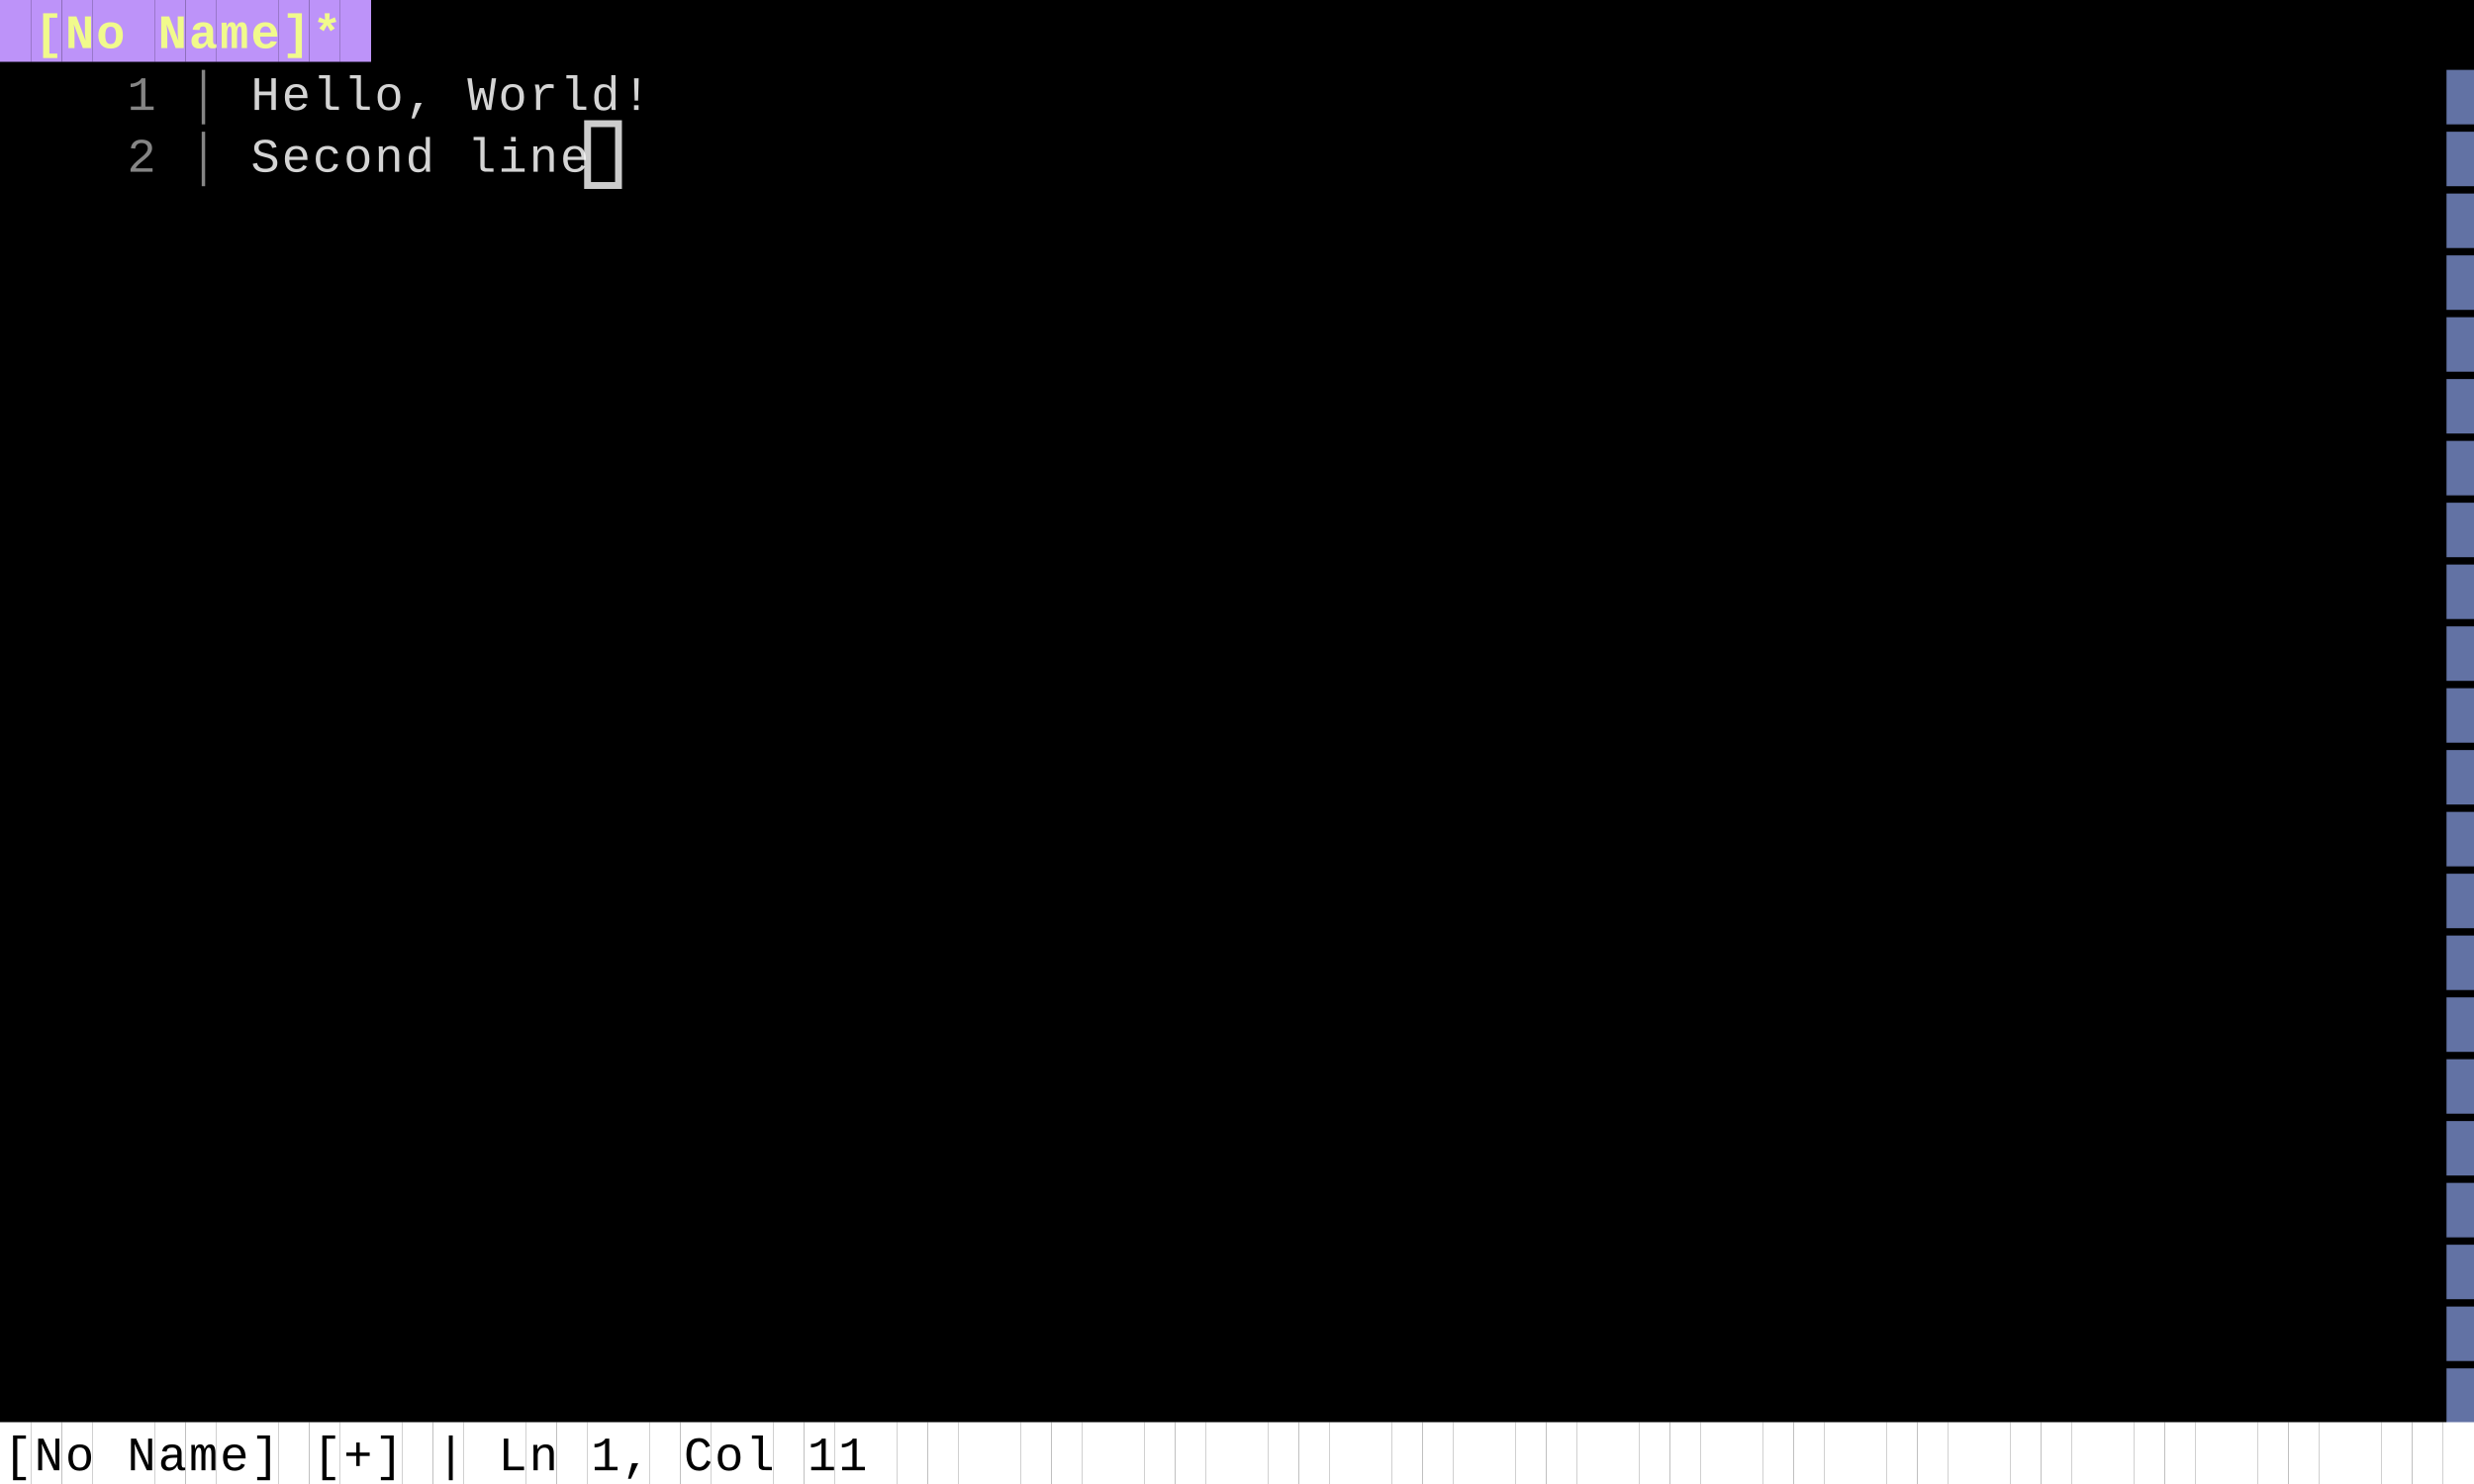
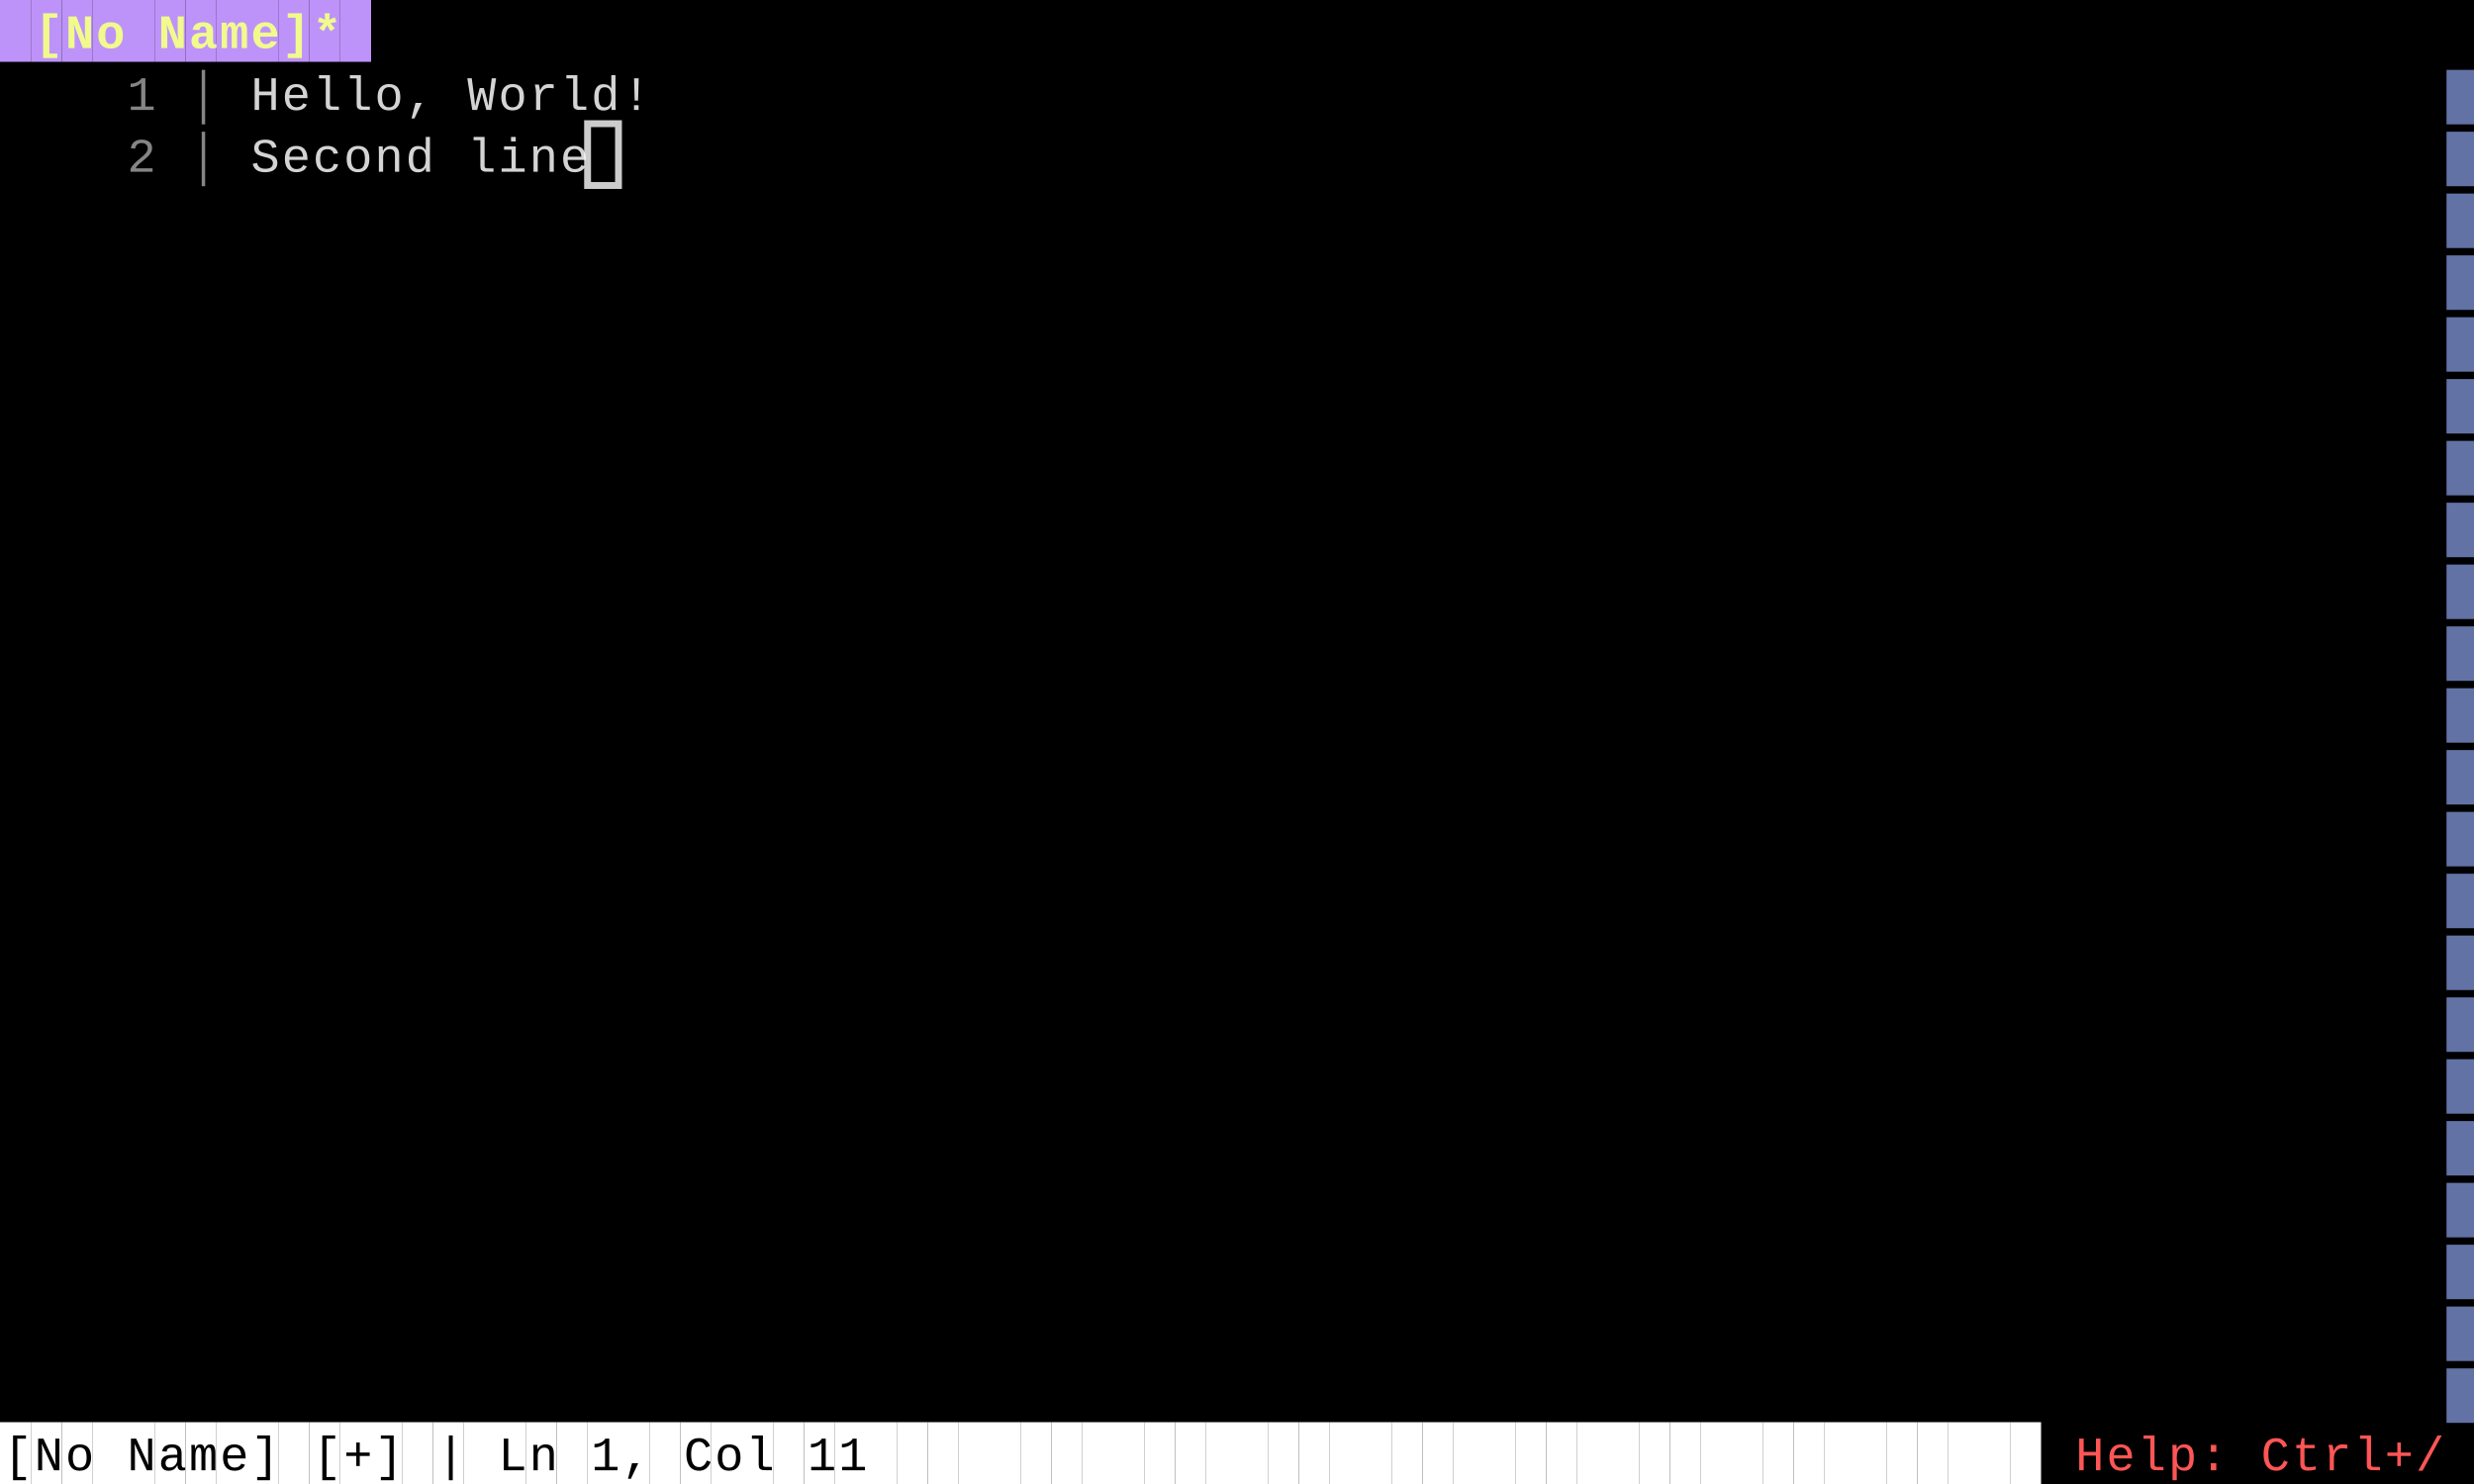
<svg xmlns="http://www.w3.org/2000/svg" width="720" height="432" viewBox="0 0 720 432">
  <style>
    .terminal { font-family: 'Courier New', 'Consolas', monospace; font-size: 14px; white-space: pre; }
</style>
  <rect width="100%" height="100%" fill="#000000" />
  <rect x="0" y="0" width="9" height="18" fill="#bd93f9" />
  <rect x="9" y="0" width="9" height="18" fill="#bd93f9" />
  <text x="10" y="14" fill="#f1fa8c" class="terminal" style="font-weight:bold;">[</text>
  <rect x="18" y="0" width="9" height="18" fill="#bd93f9" />
  <text x="19" y="14" fill="#f1fa8c" class="terminal" style="font-weight:bold;">N</text>
  <rect x="27" y="0" width="9" height="18" fill="#bd93f9" />
  <text x="28" y="14" fill="#f1fa8c" class="terminal" style="font-weight:bold;">o</text>
  <rect x="36" y="0" width="9" height="18" fill="#bd93f9" />
  <rect x="45" y="0" width="9" height="18" fill="#bd93f9" />
  <text x="46" y="14" fill="#f1fa8c" class="terminal" style="font-weight:bold;">N</text>
  <rect x="54" y="0" width="9" height="18" fill="#bd93f9" />
  <text x="55" y="14" fill="#f1fa8c" class="terminal" style="font-weight:bold;">a</text>
  <rect x="63" y="0" width="9" height="18" fill="#bd93f9" />
  <text x="64" y="14" fill="#f1fa8c" class="terminal" style="font-weight:bold;">m</text>
  <rect x="72" y="0" width="9" height="18" fill="#bd93f9" />
  <text x="73" y="14" fill="#f1fa8c" class="terminal" style="font-weight:bold;">e</text>
  <rect x="81" y="0" width="9" height="18" fill="#bd93f9" />
  <text x="82" y="14" fill="#f1fa8c" class="terminal" style="font-weight:bold;">]</text>
  <rect x="90" y="0" width="9" height="18" fill="#bd93f9" />
  <text x="91" y="14" fill="#f1fa8c" class="terminal" style="font-weight:bold;">*</text>
  <rect x="99" y="0" width="9" height="18" fill="#bd93f9" />
  <text x="37" y="32" fill="#858585" class="terminal" style="">1</text>
  <text x="55" y="32" fill="#858585" class="terminal" style="">│</text>
  <text x="73" y="32" fill="#d4d4d4" class="terminal" style="">H</text>
  <text x="82" y="32" fill="#d4d4d4" class="terminal" style="">e</text>
  <text x="91" y="32" fill="#d4d4d4" class="terminal" style="">l</text>
  <text x="100" y="32" fill="#d4d4d4" class="terminal" style="">l</text>
  <text x="109" y="32" fill="#d4d4d4" class="terminal" style="">o</text>
  <text x="118" y="32" fill="#d4d4d4" class="terminal" style="">,</text>
  <text x="136" y="32" fill="#d4d4d4" class="terminal" style="">W</text>
  <text x="145" y="32" fill="#d4d4d4" class="terminal" style="">o</text>
  <text x="154" y="32" fill="#d4d4d4" class="terminal" style="">r</text>
  <text x="163" y="32" fill="#d4d4d4" class="terminal" style="">l</text>
  <text x="172" y="32" fill="#d4d4d4" class="terminal" style="">d</text>
  <text x="181" y="32" fill="#d4d4d4" class="terminal" style="">!</text>
  <text x="712" y="32" fill="#6272a4" class="terminal" style="">█</text>
  <text x="37" y="50" fill="#858585" class="terminal" style="">2</text>
  <text x="55" y="50" fill="#858585" class="terminal" style="">│</text>
  <text x="73" y="50" fill="#d4d4d4" class="terminal" style="">S</text>
  <text x="82" y="50" fill="#d4d4d4" class="terminal" style="">e</text>
  <text x="91" y="50" fill="#d4d4d4" class="terminal" style="">c</text>
  <text x="100" y="50" fill="#d4d4d4" class="terminal" style="">o</text>
  <text x="109" y="50" fill="#d4d4d4" class="terminal" style="">n</text>
  <text x="118" y="50" fill="#d4d4d4" class="terminal" style="">d</text>
  <text x="136" y="50" fill="#d4d4d4" class="terminal" style="">l</text>
  <text x="145" y="50" fill="#d4d4d4" class="terminal" style="">i</text>
  <text x="154" y="50" fill="#d4d4d4" class="terminal" style="">n</text>
  <text x="163" y="50" fill="#d4d4d4" class="terminal" style="">e</text>
  <text x="712" y="50" fill="#6272a4" class="terminal" style="">█</text>
  <text x="712" y="68" fill="#6272a4" class="terminal" style="">█</text>
  <text x="712" y="86" fill="#6272a4" class="terminal" style="">█</text>
  <text x="712" y="104" fill="#6272a4" class="terminal" style="">█</text>
  <text x="712" y="122" fill="#6272a4" class="terminal" style="">█</text>
  <text x="712" y="140" fill="#6272a4" class="terminal" style="">█</text>
  <text x="712" y="158" fill="#6272a4" class="terminal" style="">█</text>
  <text x="712" y="176" fill="#6272a4" class="terminal" style="">█</text>
  <text x="712" y="194" fill="#6272a4" class="terminal" style="">█</text>
  <text x="712" y="212" fill="#6272a4" class="terminal" style="">█</text>
  <text x="712" y="230" fill="#6272a4" class="terminal" style="">█</text>
  <text x="712" y="248" fill="#6272a4" class="terminal" style="">█</text>
  <text x="712" y="266" fill="#6272a4" class="terminal" style="">█</text>
  <text x="712" y="284" fill="#6272a4" class="terminal" style="">█</text>
  <text x="712" y="302" fill="#6272a4" class="terminal" style="">█</text>
  <text x="712" y="320" fill="#6272a4" class="terminal" style="">█</text>
  <text x="712" y="338" fill="#6272a4" class="terminal" style="">█</text>
  <text x="712" y="356" fill="#6272a4" class="terminal" style="">█</text>
  <text x="712" y="374" fill="#6272a4" class="terminal" style="">█</text>
  <text x="712" y="392" fill="#6272a4" class="terminal" style="">█</text>
  <text x="712" y="410" fill="#6272a4" class="terminal" style="">█</text>
  <rect x="0" y="414" width="9" height="18" fill="#ffffff" />
  <text x="1" y="428" fill="#000000" class="terminal" style="">[</text>
  <rect x="9" y="414" width="9" height="18" fill="#ffffff" />
  <text x="10" y="428" fill="#000000" class="terminal" style="">N</text>
  <rect x="18" y="414" width="9" height="18" fill="#ffffff" />
  <text x="19" y="428" fill="#000000" class="terminal" style="">o</text>
  <rect x="27" y="414" width="9" height="18" fill="#ffffff" />
  <rect x="36" y="414" width="9" height="18" fill="#ffffff" />
  <text x="37" y="428" fill="#000000" class="terminal" style="">N</text>
  <rect x="45" y="414" width="9" height="18" fill="#ffffff" />
  <text x="46" y="428" fill="#000000" class="terminal" style="">a</text>
  <rect x="54" y="414" width="9" height="18" fill="#ffffff" />
  <text x="55" y="428" fill="#000000" class="terminal" style="">m</text>
  <rect x="63" y="414" width="9" height="18" fill="#ffffff" />
  <text x="64" y="428" fill="#000000" class="terminal" style="">e</text>
  <rect x="72" y="414" width="9" height="18" fill="#ffffff" />
  <text x="73" y="428" fill="#000000" class="terminal" style="">]</text>
  <rect x="81" y="414" width="9" height="18" fill="#ffffff" />
  <rect x="90" y="414" width="9" height="18" fill="#ffffff" />
  <text x="91" y="428" fill="#000000" class="terminal" style="">[</text>
  <rect x="99" y="414" width="9" height="18" fill="#ffffff" />
  <text x="100" y="428" fill="#000000" class="terminal" style="">+</text>
  <rect x="108" y="414" width="9" height="18" fill="#ffffff" />
  <text x="109" y="428" fill="#000000" class="terminal" style="">]</text>
  <rect x="117" y="414" width="9" height="18" fill="#ffffff" />
  <rect x="126" y="414" width="9" height="18" fill="#ffffff" />
  <text x="127" y="428" fill="#000000" class="terminal" style="">|</text>
  <rect x="135" y="414" width="9" height="18" fill="#ffffff" />
  <rect x="144" y="414" width="9" height="18" fill="#ffffff" />
  <text x="145" y="428" fill="#000000" class="terminal" style="">L</text>
  <rect x="153" y="414" width="9" height="18" fill="#ffffff" />
  <text x="154" y="428" fill="#000000" class="terminal" style="">n</text>
  <rect x="162" y="414" width="9" height="18" fill="#ffffff" />
  <rect x="171" y="414" width="9" height="18" fill="#ffffff" />
  <text x="172" y="428" fill="#000000" class="terminal" style="">1</text>
  <rect x="180" y="414" width="9" height="18" fill="#ffffff" />
  <text x="181" y="428" fill="#000000" class="terminal" style="">,</text>
  <rect x="189" y="414" width="9" height="18" fill="#ffffff" />
  <rect x="198" y="414" width="9" height="18" fill="#ffffff" />
  <text x="199" y="428" fill="#000000" class="terminal" style="">C</text>
  <rect x="207" y="414" width="9" height="18" fill="#ffffff" />
  <text x="208" y="428" fill="#000000" class="terminal" style="">o</text>
  <rect x="216" y="414" width="9" height="18" fill="#ffffff" />
  <text x="217" y="428" fill="#000000" class="terminal" style="">l</text>
  <rect x="225" y="414" width="9" height="18" fill="#ffffff" />
  <rect x="234" y="414" width="9" height="18" fill="#ffffff" />
  <text x="235" y="428" fill="#000000" class="terminal" style="">1</text>
  <rect x="243" y="414" width="9" height="18" fill="#ffffff" />
  <text x="244" y="428" fill="#000000" class="terminal" style="">1</text>
  <rect x="252" y="414" width="9" height="18" fill="#ffffff" />
  <rect x="261" y="414" width="9" height="18" fill="#ffffff" />
  <rect x="270" y="414" width="9" height="18" fill="#ffffff" />
  <rect x="279" y="414" width="9" height="18" fill="#ffffff" />
  <rect x="288" y="414" width="9" height="18" fill="#ffffff" />
  <rect x="297" y="414" width="9" height="18" fill="#ffffff" />
  <rect x="306" y="414" width="9" height="18" fill="#ffffff" />
  <rect x="315" y="414" width="9" height="18" fill="#ffffff" />
  <rect x="324" y="414" width="9" height="18" fill="#ffffff" />
  <rect x="333" y="414" width="9" height="18" fill="#ffffff" />
  <rect x="342" y="414" width="9" height="18" fill="#ffffff" />
  <rect x="351" y="414" width="9" height="18" fill="#ffffff" />
  <rect x="360" y="414" width="9" height="18" fill="#ffffff" />
  <rect x="369" y="414" width="9" height="18" fill="#ffffff" />
  <rect x="378" y="414" width="9" height="18" fill="#ffffff" />
  <rect x="387" y="414" width="9" height="18" fill="#ffffff" />
  <rect x="396" y="414" width="9" height="18" fill="#ffffff" />
  <rect x="405" y="414" width="9" height="18" fill="#ffffff" />
  <rect x="414" y="414" width="9" height="18" fill="#ffffff" />
  <rect x="423" y="414" width="9" height="18" fill="#ffffff" />
  <rect x="432" y="414" width="9" height="18" fill="#ffffff" />
  <rect x="441" y="414" width="9" height="18" fill="#ffffff" />
  <rect x="450" y="414" width="9" height="18" fill="#ffffff" />
  <rect x="459" y="414" width="9" height="18" fill="#ffffff" />
  <rect x="468" y="414" width="9" height="18" fill="#ffffff" />
  <rect x="477" y="414" width="9" height="18" fill="#ffffff" />
  <rect x="486" y="414" width="9" height="18" fill="#ffffff" />
  <rect x="495" y="414" width="9" height="18" fill="#ffffff" />
  <rect x="504" y="414" width="9" height="18" fill="#ffffff" />
  <rect x="513" y="414" width="9" height="18" fill="#ffffff" />
  <rect x="522" y="414" width="9" height="18" fill="#ffffff" />
  <rect x="531" y="414" width="9" height="18" fill="#ffffff" />
  <rect x="540" y="414" width="9" height="18" fill="#ffffff" />
  <rect x="549" y="414" width="9" height="18" fill="#ffffff" />
  <rect x="558" y="414" width="9" height="18" fill="#ffffff" />
  <rect x="567" y="414" width="9" height="18" fill="#ffffff" />
  <rect x="576" y="414" width="9" height="18" fill="#ffffff" />
  <rect x="585" y="414" width="9" height="18" fill="#ffffff" />
-   <rect x="594" y="414" width="9" height="18" fill="#ffffff" />
-   <rect x="603" y="414" width="9" height="18" fill="#ffffff" />
-   <rect x="612" y="414" width="9" height="18" fill="#ffffff" />
-   <rect x="621" y="414" width="9" height="18" fill="#ffffff" />
-   <rect x="630" y="414" width="9" height="18" fill="#ffffff" />
-   <rect x="639" y="414" width="9" height="18" fill="#ffffff" />
-   <rect x="648" y="414" width="9" height="18" fill="#ffffff" />
-   <rect x="657" y="414" width="9" height="18" fill="#ffffff" />
-   <rect x="666" y="414" width="9" height="18" fill="#ffffff" />
-   <rect x="675" y="414" width="9" height="18" fill="#ffffff" />
-   <rect x="684" y="414" width="9" height="18" fill="#ffffff" />
-   <rect x="693" y="414" width="9" height="18" fill="#ffffff" />
-   <rect x="702" y="414" width="9" height="18" fill="#ffffff" />
-   <rect x="711" y="414" width="9" height="18" fill="#ffffff" />
+   <text x="604" y="428" fill="#ff5555" class="terminal" style="">H</text>
+   <text x="613" y="428" fill="#ff5555" class="terminal" style="">e</text>
+   <text x="622" y="428" fill="#ff5555" class="terminal" style="">l</text>
+   <text x="631" y="428" fill="#ff5555" class="terminal" style="">p</text>
+   <text x="640" y="428" fill="#ff5555" class="terminal" style="">:</text>
+   <text x="658" y="428" fill="#ff5555" class="terminal" style="">C</text>
+   <text x="667" y="428" fill="#ff5555" class="terminal" style="">t</text>
+   <text x="676" y="428" fill="#ff5555" class="terminal" style="">r</text>
+   <text x="685" y="428" fill="#ff5555" class="terminal" style="">l</text>
+   <text x="694" y="428" fill="#ff5555" class="terminal" style="">+</text>
+   <text x="703" y="428" fill="#ff5555" class="terminal" style="">/</text>
  <rect x="171" y="36" width="9" height="18" fill="none" stroke="#ffffff" stroke-width="2" opacity="0.8" />
</svg>
